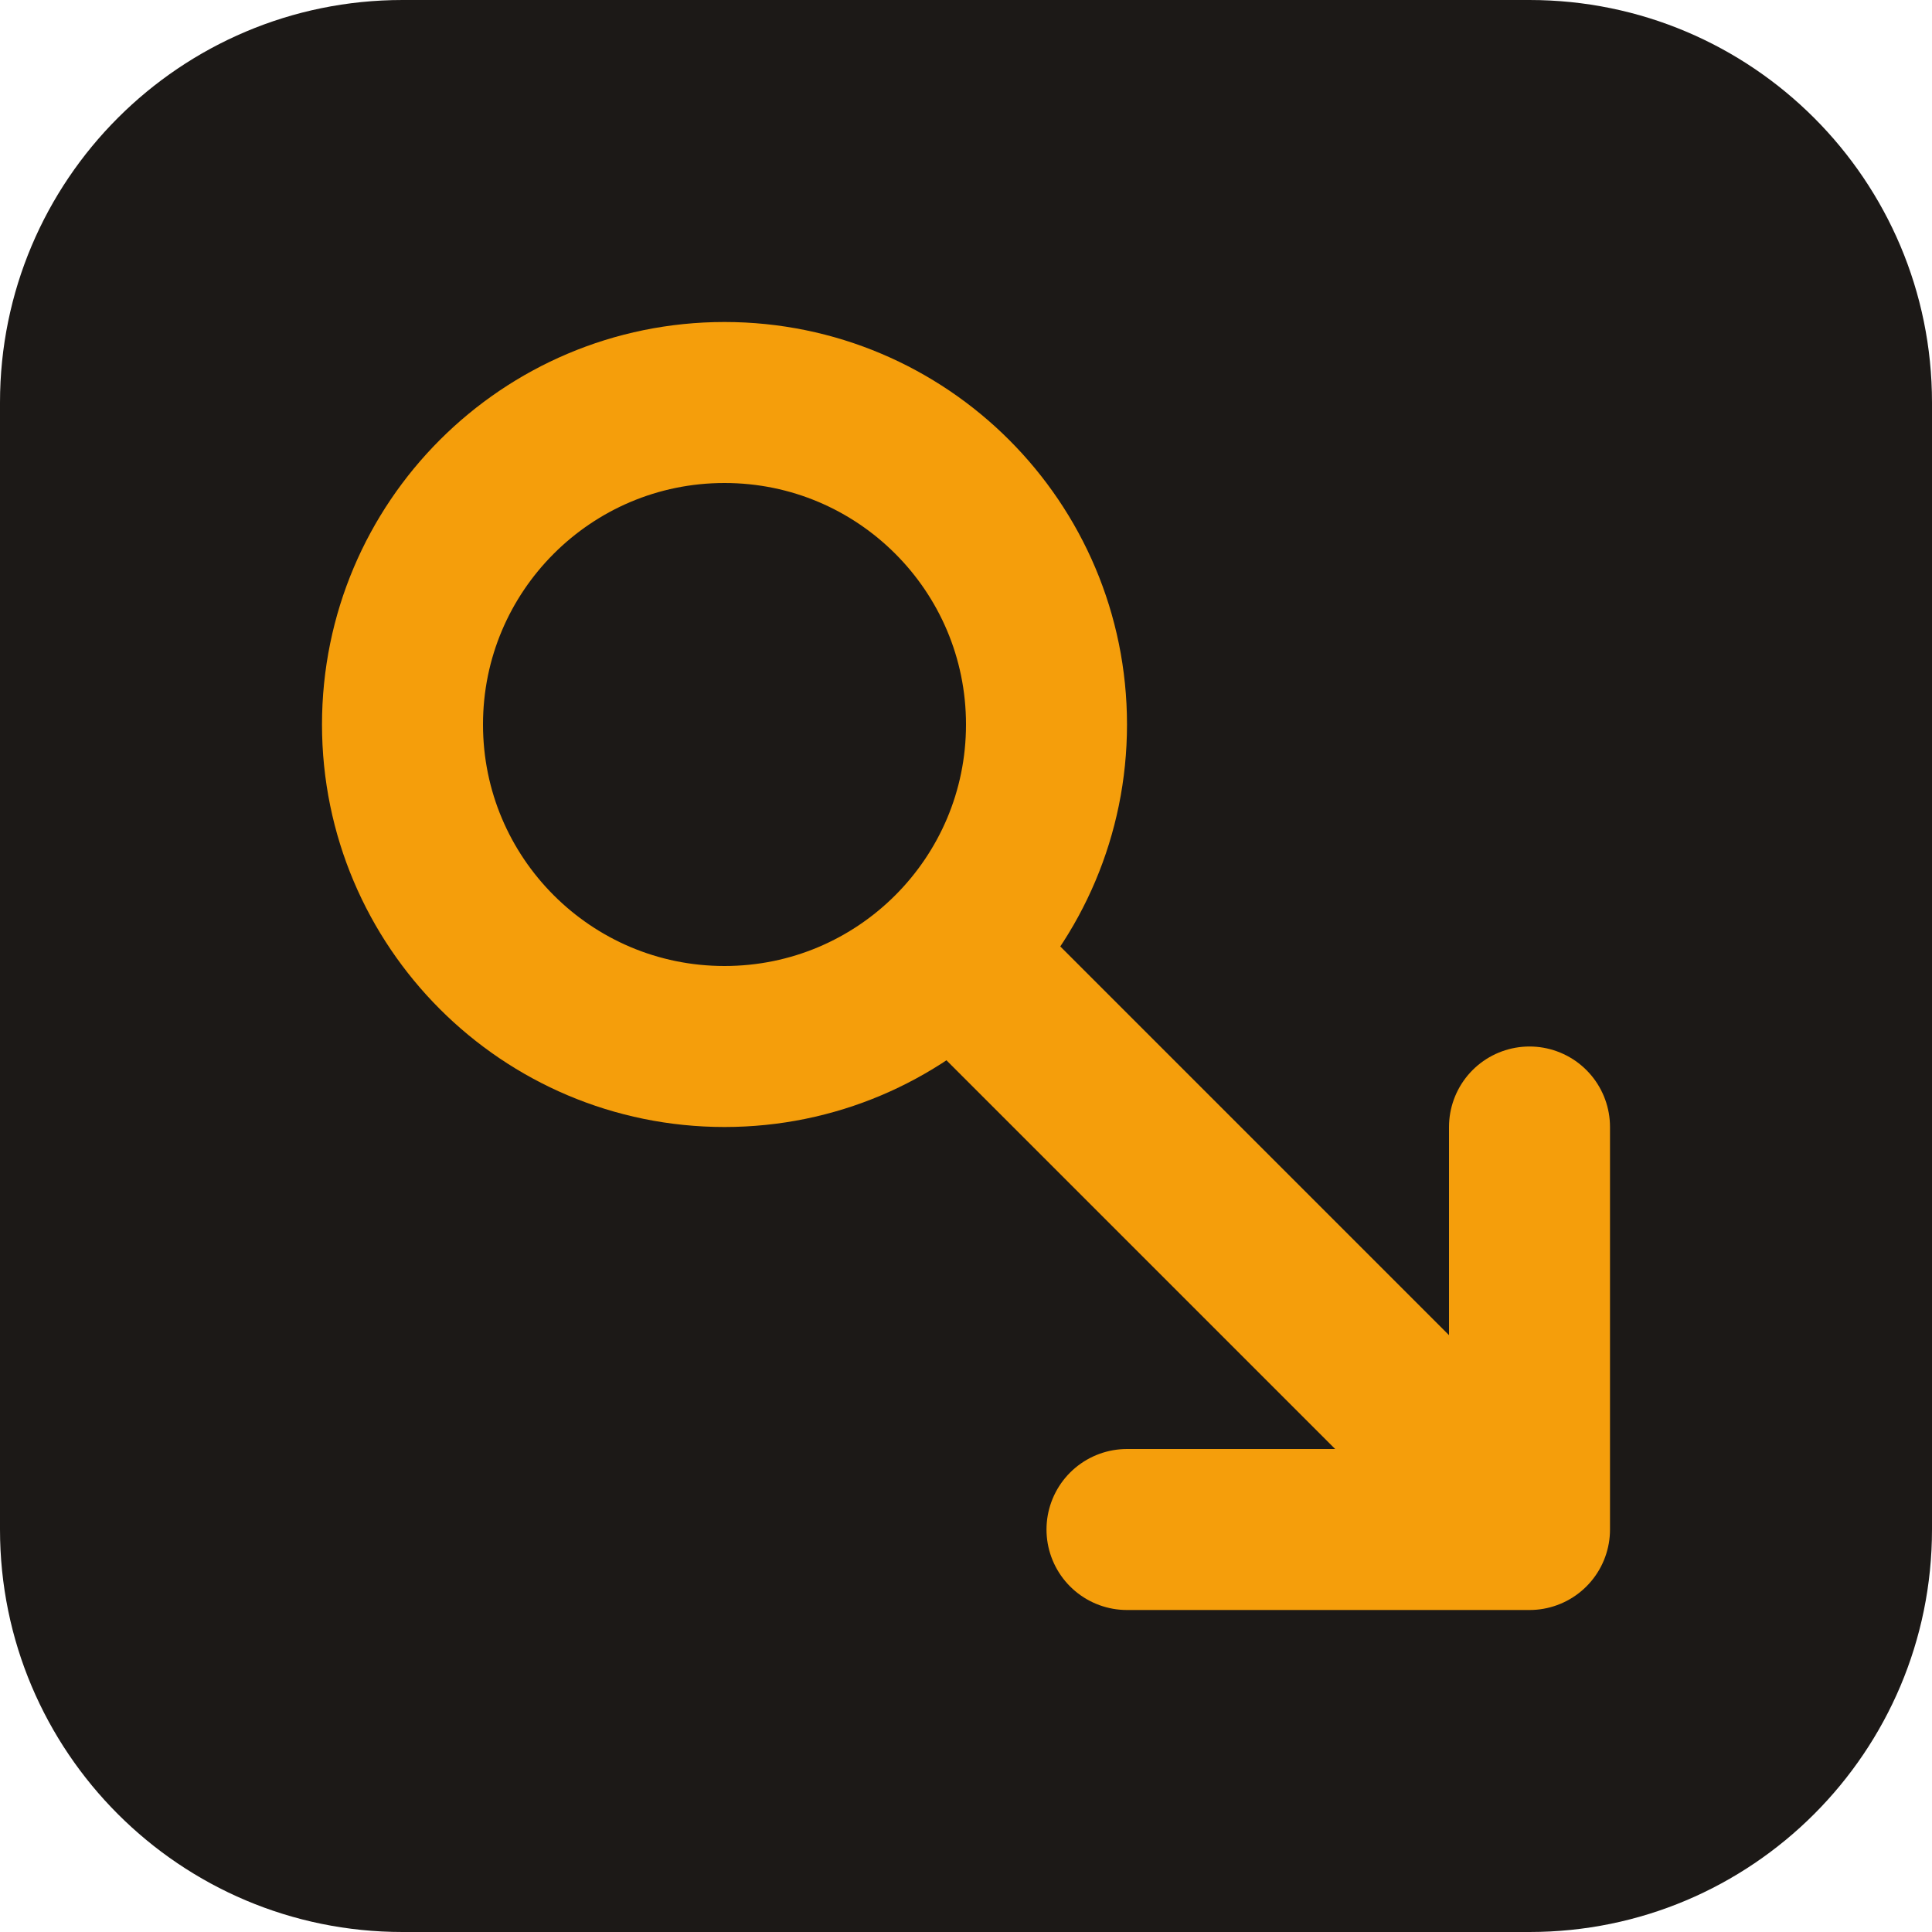
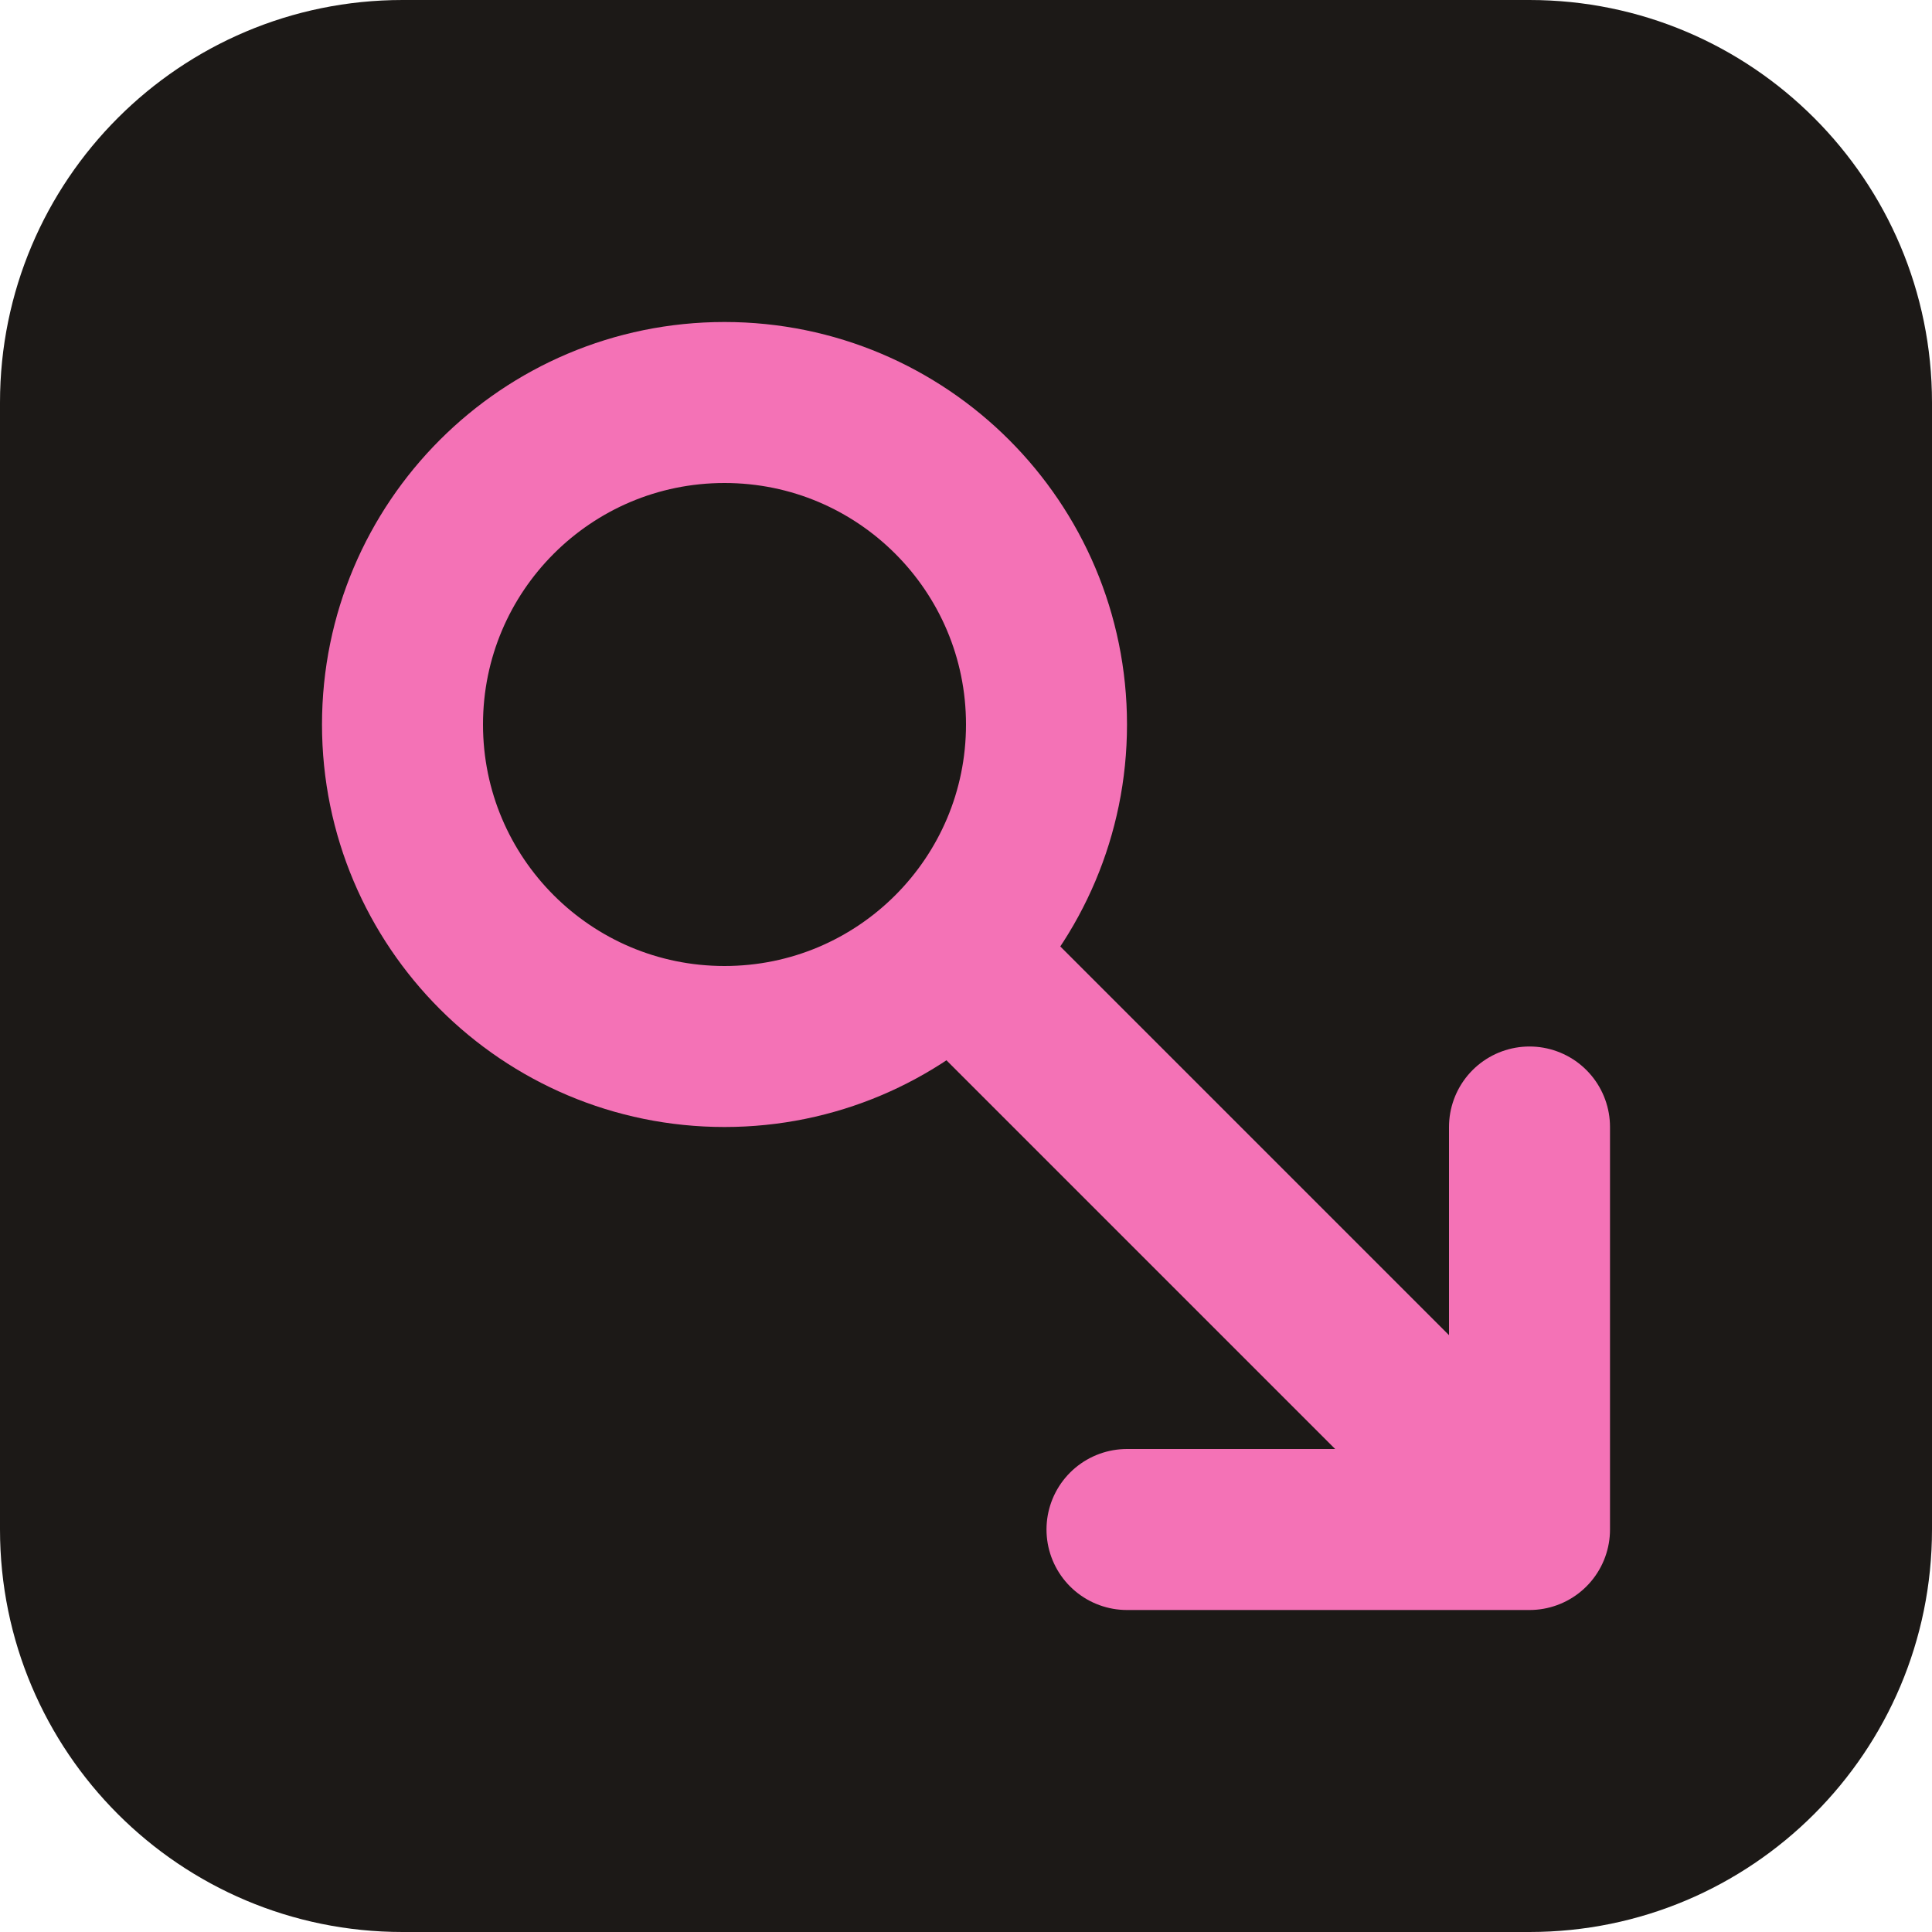
<svg xmlns="http://www.w3.org/2000/svg" viewBox="0 0 24 24" fill="none">
  <rect width="24" height="24" rx="5" fill="#1c1917" />
-   <circle cx="9" cy="9" r="4" stroke="#f59e0b" stroke-width="2" />
-   <path d="M12 12L19 19M19 19V14M19 19H14" stroke="#f59e0b" stroke-width="2" stroke-linecap="round" stroke-linejoin="round" />
+   <circle cx="9" cy="9" r="4" stroke="#f472b6" stroke-width="2" />
+   <path d="M12 12L19 19M19 19V14M19 19H14" stroke="#f472b6" stroke-width="2" stroke-linecap="round" stroke-linejoin="round" />
</svg>
